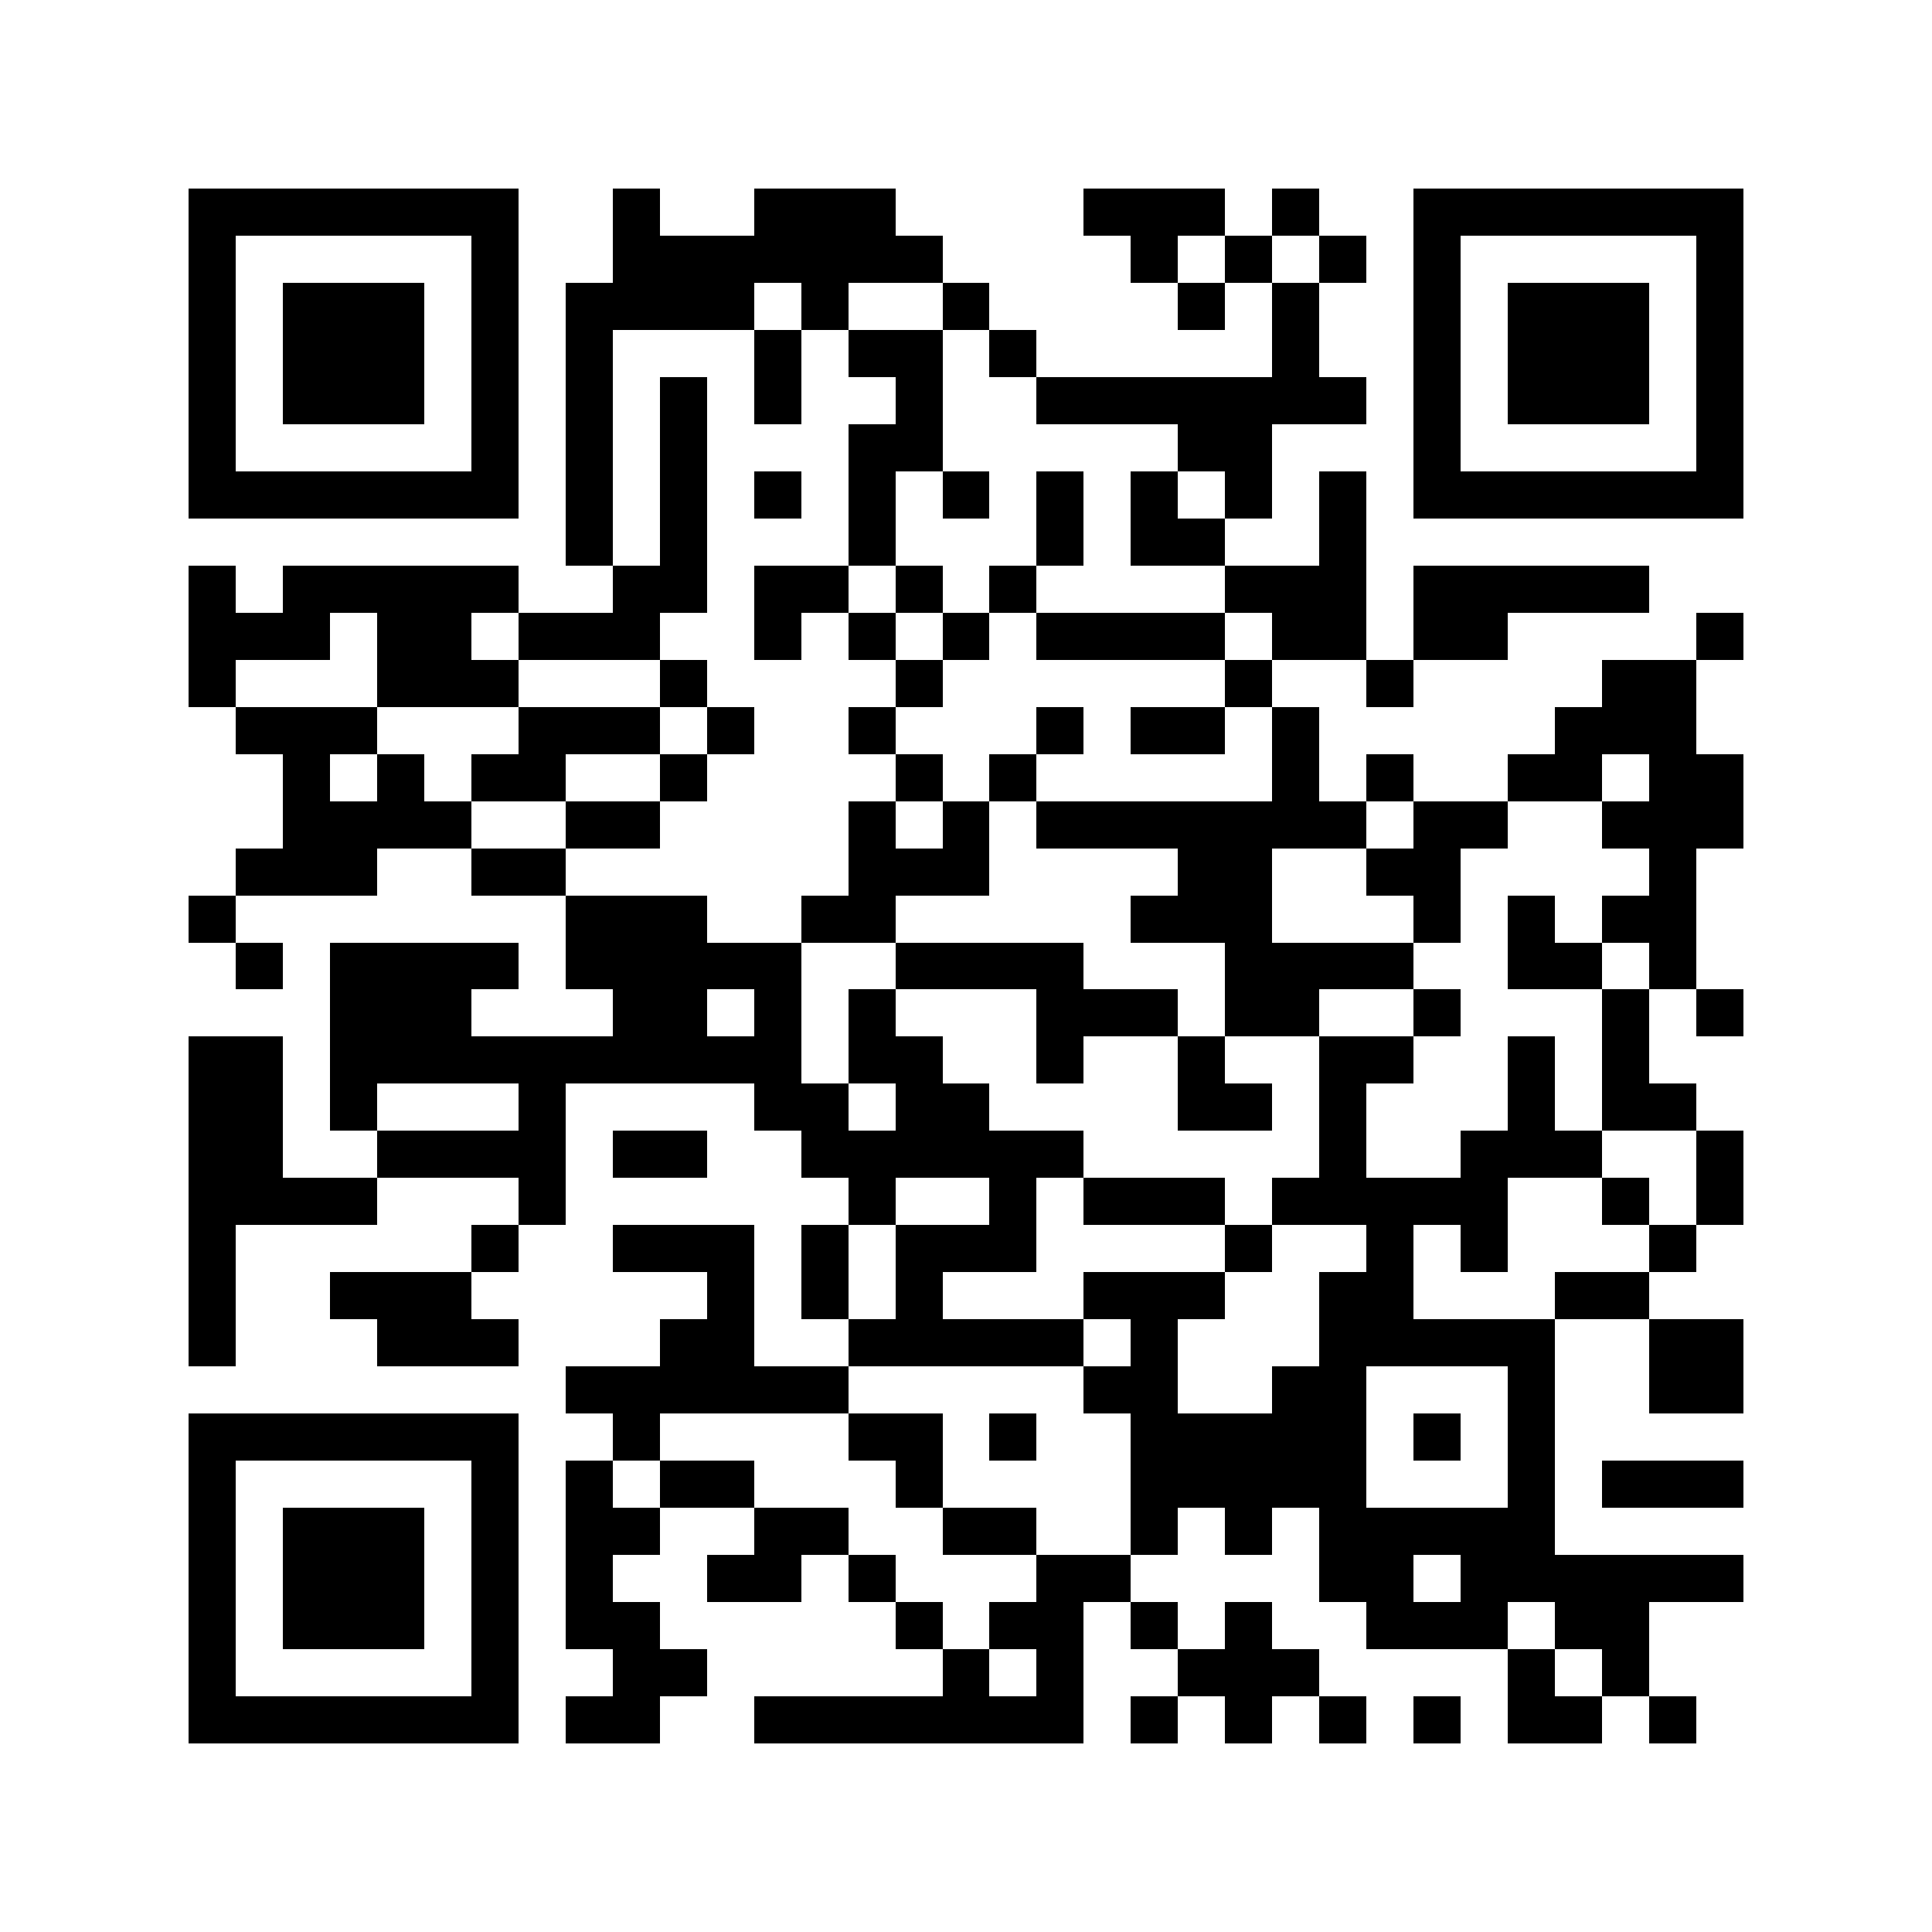
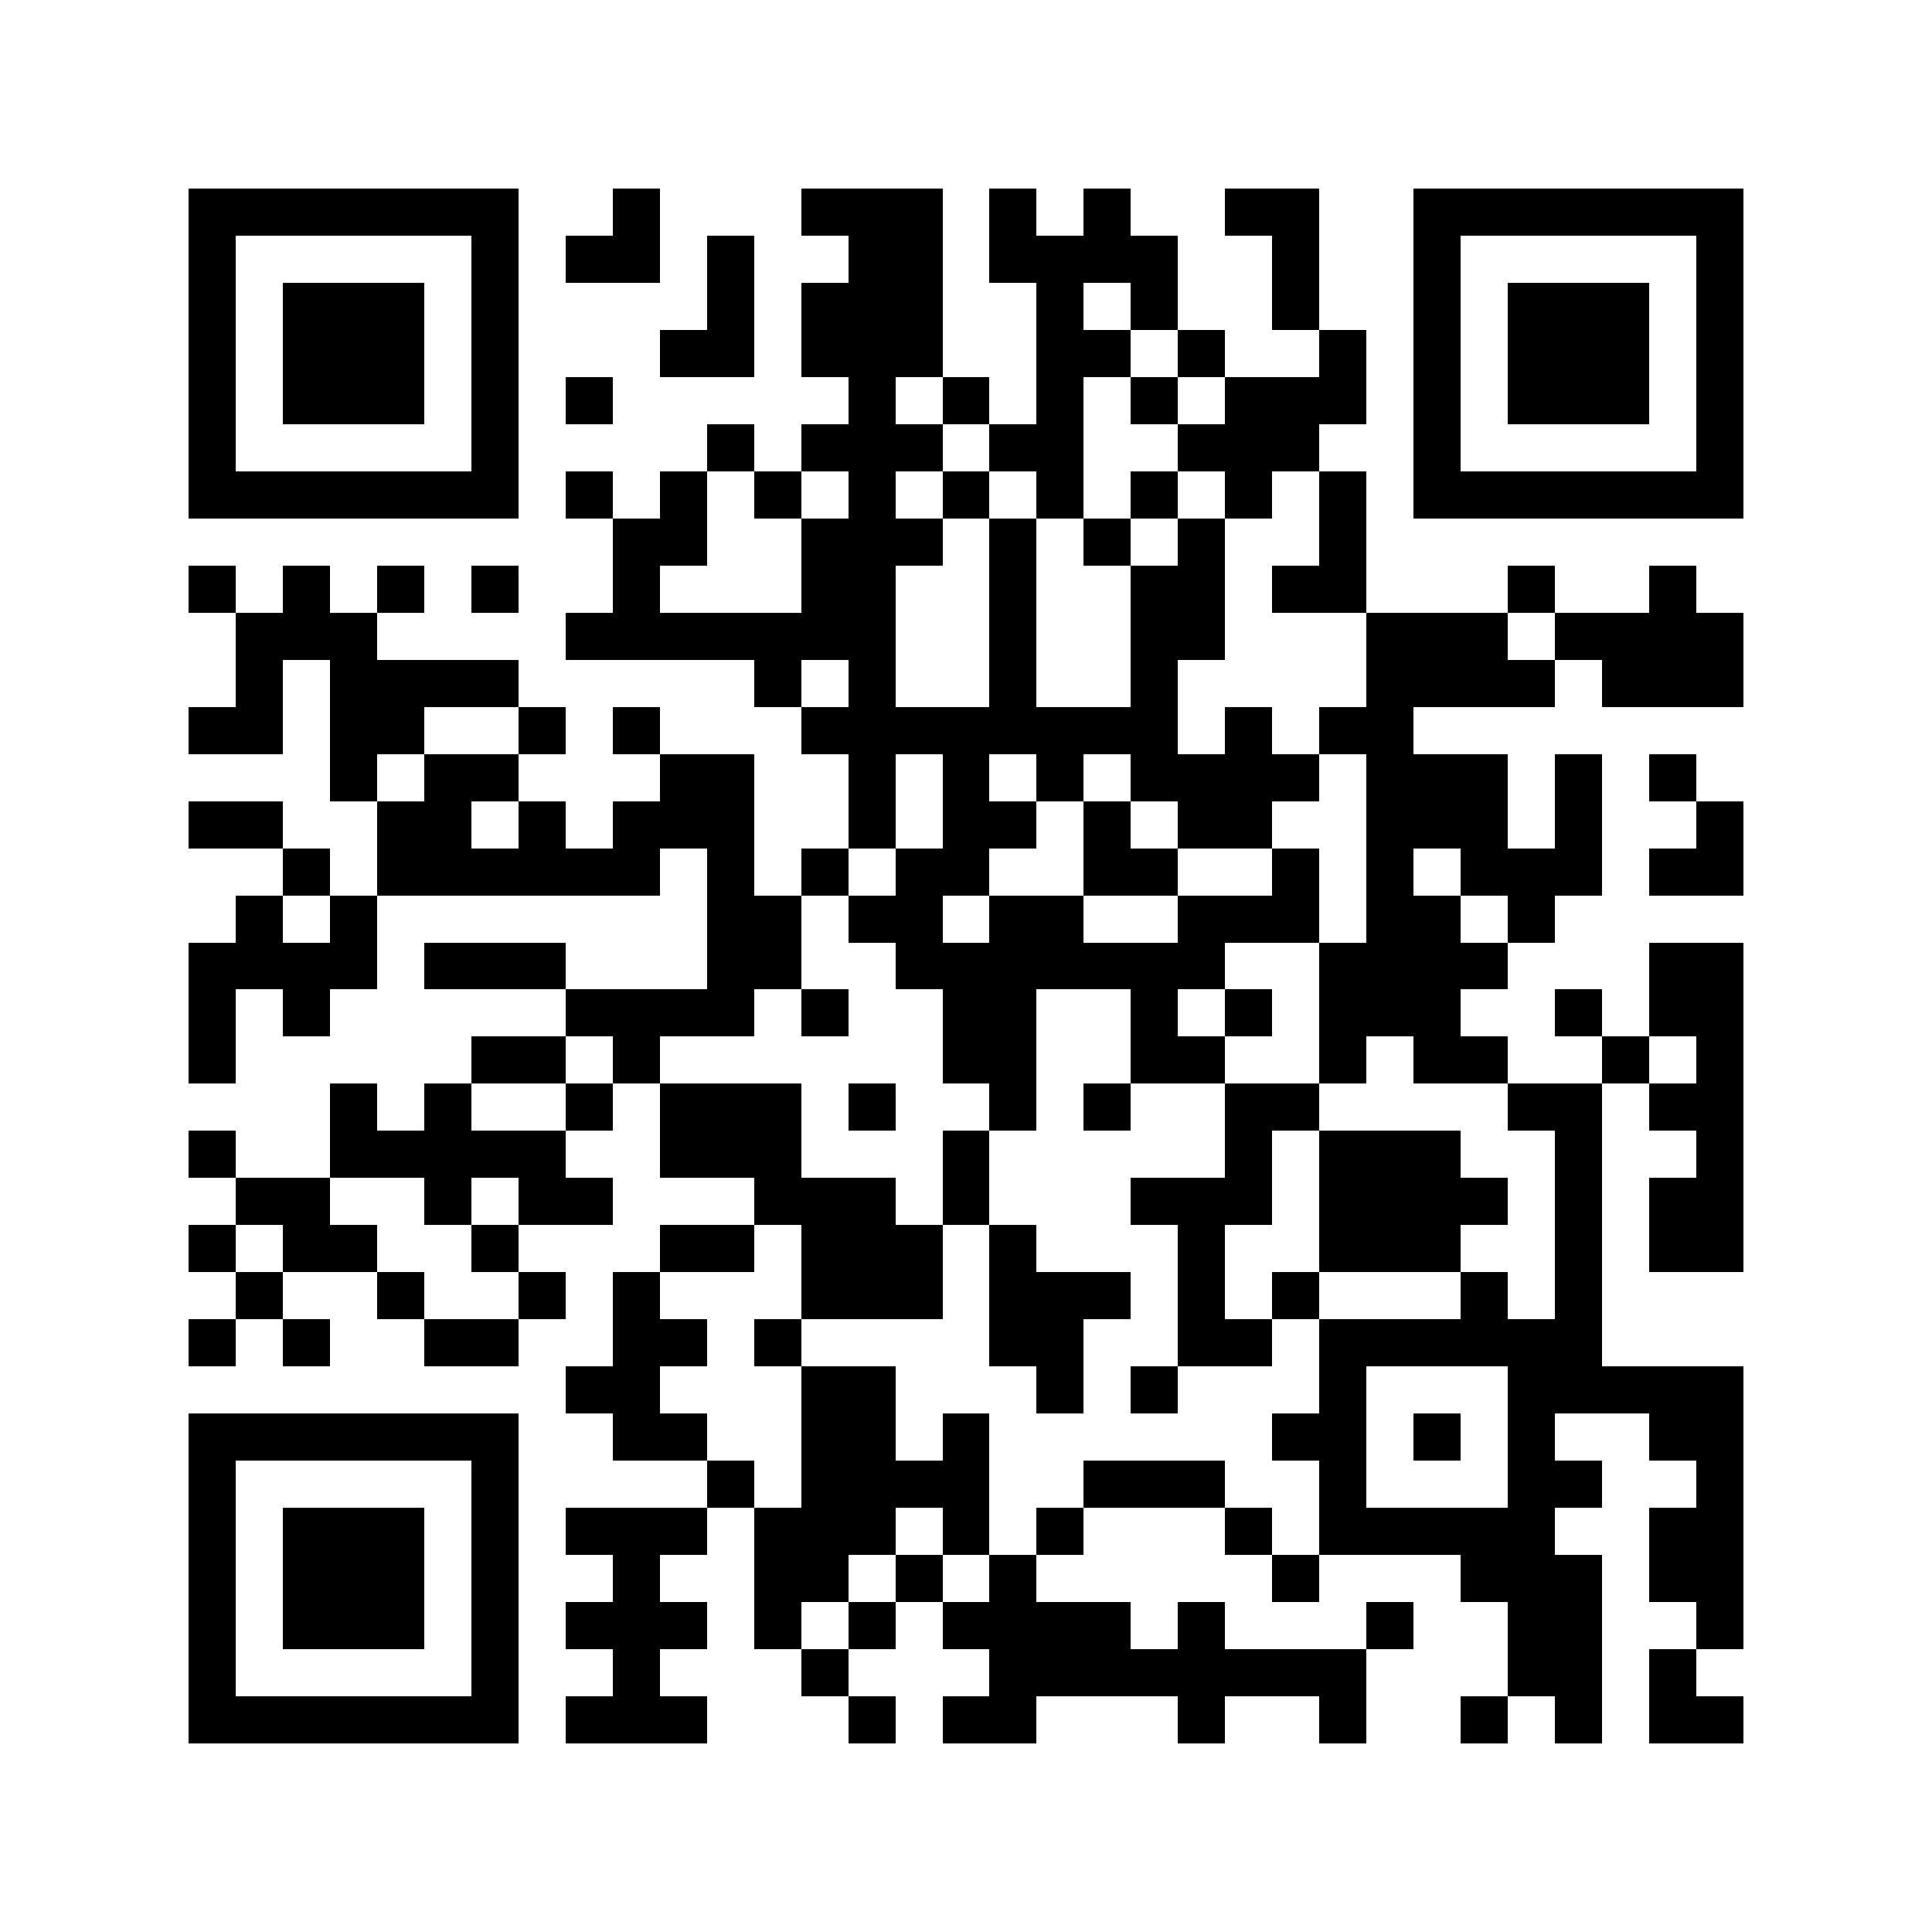
<svg xmlns="http://www.w3.org/2000/svg" viewBox="0 0 41 41" shape-rendering="crispEdges">
  <path fill="#ffffff" d="M0 0h41v41H0z" />
-   <path stroke="#000000" d="M4 4.5h7m2 0h1m2 0h3m4 0h3m1 0h1m2 0h7M4 5.5h1m5 0h1m2 0h7m4 0h1m1 0h1m1 0h1m1 0h1m5 0h1M4 6.5h1m1 0h3m1 0h1m1 0h4m1 0h1m2 0h1m4 0h1m1 0h1m2 0h1m1 0h3m1 0h1M4 7.5h1m1 0h3m1 0h1m1 0h1m3 0h1m1 0h2m1 0h1m5 0h1m2 0h1m1 0h3m1 0h1M4 8.5h1m1 0h3m1 0h1m1 0h1m1 0h1m1 0h1m2 0h1m2 0h7m1 0h1m1 0h3m1 0h1M4 9.5h1m5 0h1m1 0h1m1 0h1m3 0h2m5 0h2m3 0h1m5 0h1M4 10.5h7m1 0h1m1 0h1m1 0h1m1 0h1m1 0h1m1 0h1m1 0h1m1 0h1m1 0h1m1 0h7M12 11.5h1m1 0h1m3 0h1m3 0h1m1 0h2m2 0h1M4 12.5h1m1 0h5m2 0h2m1 0h2m1 0h1m1 0h1m4 0h3m1 0h5M4 13.5h3m1 0h2m1 0h3m2 0h1m1 0h1m1 0h1m1 0h4m1 0h2m1 0h2m4 0h1M4 14.5h1m3 0h3m3 0h1m4 0h1m6 0h1m2 0h1m4 0h2M5 15.5h3m3 0h3m1 0h1m2 0h1m3 0h1m1 0h2m1 0h1m5 0h3M6 16.5h1m1 0h1m1 0h2m2 0h1m4 0h1m1 0h1m5 0h1m1 0h1m2 0h2m1 0h2M6 17.5h4m2 0h2m4 0h1m1 0h1m1 0h7m1 0h2m2 0h3M5 18.5h3m2 0h2m6 0h3m4 0h2m2 0h2m4 0h1M4 19.5h1m7 0h3m2 0h2m5 0h3m3 0h1m1 0h1m1 0h2M5 20.5h1m1 0h4m1 0h5m2 0h4m3 0h4m2 0h2m1 0h1M7 21.5h3m3 0h2m1 0h1m1 0h1m3 0h3m1 0h2m2 0h1m3 0h1m1 0h1M4 22.5h2m1 0h10m1 0h2m2 0h1m2 0h1m2 0h2m2 0h1m1 0h1M4 23.5h2m1 0h1m3 0h1m4 0h2m1 0h2m4 0h2m1 0h1m3 0h1m1 0h2M4 24.5h2m2 0h4m1 0h2m2 0h6m5 0h1m2 0h3m2 0h1M4 25.5h4m3 0h1m6 0h1m2 0h1m1 0h3m1 0h5m2 0h1m1 0h1M4 26.5h1m5 0h1m2 0h3m1 0h1m1 0h3m4 0h1m2 0h1m1 0h1m3 0h1M4 27.5h1m2 0h3m5 0h1m1 0h1m1 0h1m3 0h3m2 0h2m3 0h2M4 28.5h1m3 0h3m3 0h2m2 0h5m1 0h1m3 0h5m2 0h2M12 29.5h6m5 0h2m2 0h2m3 0h1m2 0h2M4 30.5h7m2 0h1m4 0h2m1 0h1m2 0h5m1 0h1m1 0h1M4 31.5h1m5 0h1m1 0h1m1 0h2m3 0h1m4 0h5m3 0h1m1 0h3M4 32.5h1m1 0h3m1 0h1m1 0h2m2 0h2m2 0h2m2 0h1m1 0h1m1 0h5M4 33.5h1m1 0h3m1 0h1m1 0h1m2 0h2m1 0h1m3 0h2m4 0h2m1 0h6M4 34.5h1m1 0h3m1 0h1m1 0h2m5 0h1m1 0h2m1 0h1m1 0h1m2 0h3m1 0h2M4 35.5h1m5 0h1m2 0h2m5 0h1m1 0h1m2 0h3m4 0h1m1 0h1M4 36.5h7m1 0h2m2 0h7m1 0h1m1 0h1m1 0h1m1 0h1m1 0h2m1 0h1" />
+   <path stroke="#000000" d="M4 4.5h7m2 0h1m3 0h3m1 0h1m1 0h1m2 0h2m2 0h7M4 5.5h1m5 0h1m1 0h2m1 0h1m2 0h2m1 0h4m2 0h1m2 0h1m5 0h1M4 6.5h1m1 0h3m1 0h1m4 0h1m1 0h3m2 0h1m1 0h1m2 0h1m2 0h1m1 0h3m1 0h1M4 7.5h1m1 0h3m1 0h1m3 0h2m1 0h3m2 0h2m1 0h1m2 0h1m1 0h1m1 0h3m1 0h1M4 8.5h1m1 0h3m1 0h1m1 0h1m5 0h1m1 0h1m1 0h1m1 0h1m1 0h3m1 0h1m1 0h3m1 0h1M4 9.5h1m5 0h1m4 0h1m1 0h3m1 0h2m2 0h3m2 0h1m5 0h1M4 10.5h7m1 0h1m1 0h1m1 0h1m1 0h1m1 0h1m1 0h1m1 0h1m1 0h1m1 0h1m1 0h7M13 11.5h2m2 0h3m1 0h1m1 0h1m1 0h1m2 0h1M4 12.5h1m1 0h1m1 0h1m1 0h1m2 0h1m3 0h2m2 0h1m2 0h2m1 0h2m3 0h1m2 0h1M5 13.5h3m4 0h7m2 0h1m2 0h2m3 0h3m1 0h4M5 14.5h1m1 0h4m5 0h1m1 0h1m2 0h1m2 0h1m4 0h4m1 0h3M4 15.5h2m1 0h2m2 0h1m1 0h1m3 0h8m1 0h1m1 0h2M7 16.5h1m1 0h2m3 0h2m2 0h1m1 0h1m1 0h1m1 0h4m1 0h3m1 0h1m1 0h1M4 17.5h2m2 0h2m1 0h1m1 0h3m2 0h1m1 0h2m1 0h1m1 0h2m2 0h3m1 0h1m2 0h1M6 18.5h1m1 0h6m1 0h1m1 0h1m1 0h2m2 0h2m2 0h1m1 0h1m1 0h3m1 0h2M5 19.5h1m1 0h1m7 0h2m1 0h2m1 0h2m2 0h3m1 0h2m1 0h1M4 20.5h4m1 0h3m3 0h2m2 0h7m2 0h4m3 0h2M4 21.5h1m1 0h1m5 0h4m1 0h1m2 0h2m2 0h1m1 0h1m1 0h3m2 0h1m1 0h2M4 22.5h1m5 0h2m1 0h1m6 0h2m2 0h2m2 0h1m1 0h2m2 0h1m1 0h1M7 23.5h1m1 0h1m2 0h1m1 0h3m1 0h1m2 0h1m1 0h1m2 0h2m4 0h2m1 0h2M4 24.5h1m2 0h5m2 0h3m3 0h1m5 0h1m1 0h3m2 0h1m2 0h1M5 25.5h2m2 0h1m1 0h2m3 0h3m1 0h1m3 0h3m1 0h4m1 0h1m1 0h2M4 26.5h1m1 0h2m2 0h1m3 0h2m1 0h3m1 0h1m3 0h1m2 0h3m2 0h1m1 0h2M5 27.5h1m2 0h1m2 0h1m1 0h1m3 0h3m1 0h3m1 0h1m1 0h1m3 0h1m1 0h1M4 28.5h1m1 0h1m2 0h2m2 0h2m1 0h1m4 0h2m2 0h2m1 0h6M12 29.5h2m3 0h2m3 0h1m1 0h1m3 0h1m3 0h5M4 30.5h7m2 0h2m2 0h2m1 0h1m6 0h2m1 0h1m1 0h1m2 0h2M4 31.5h1m5 0h1m4 0h1m1 0h4m2 0h3m2 0h1m3 0h2m2 0h1M4 32.5h1m1 0h3m1 0h1m1 0h3m1 0h3m1 0h1m1 0h1m3 0h1m1 0h5m2 0h2M4 33.5h1m1 0h3m1 0h1m2 0h1m2 0h2m1 0h1m1 0h1m5 0h1m3 0h3m1 0h2M4 34.5h1m1 0h3m1 0h1m1 0h3m1 0h1m1 0h1m1 0h4m1 0h1m3 0h1m2 0h2m2 0h1M4 35.5h1m5 0h1m2 0h1m3 0h1m3 0h8m3 0h2m1 0h1M4 36.5h7m1 0h3m3 0h1m1 0h2m3 0h1m2 0h1m2 0h1m1 0h1m1 0h2" />
</svg>
